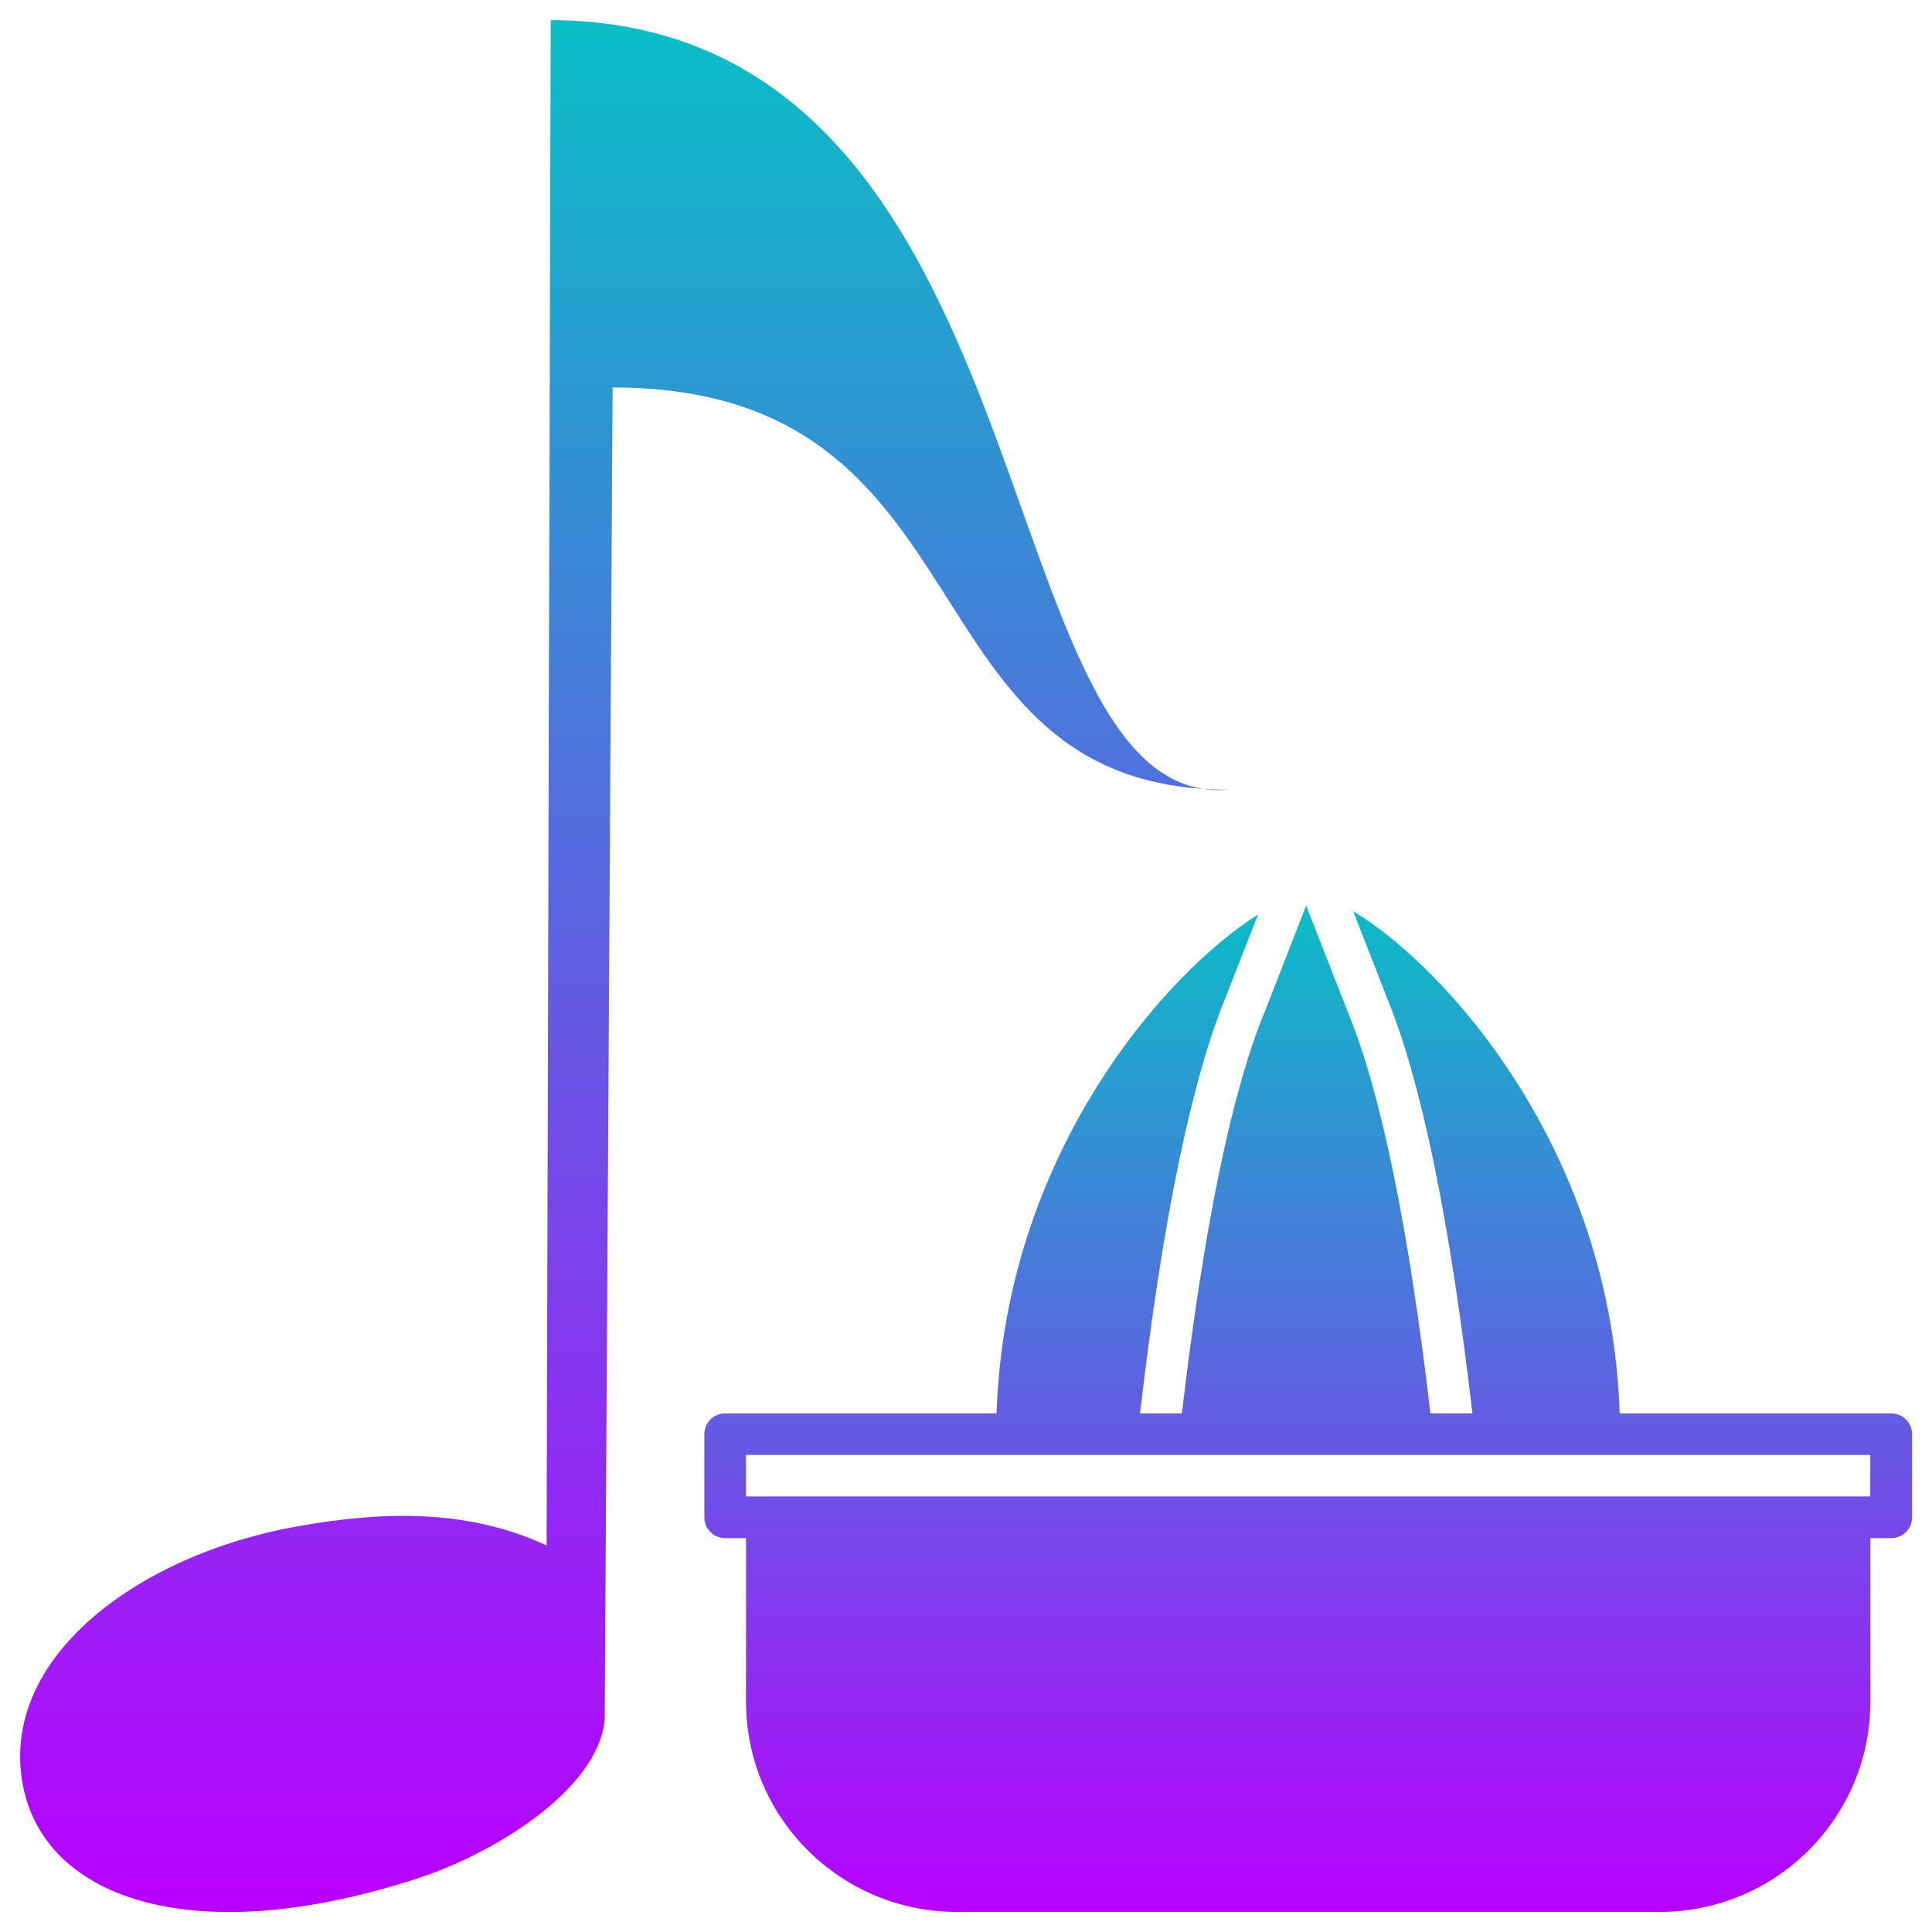
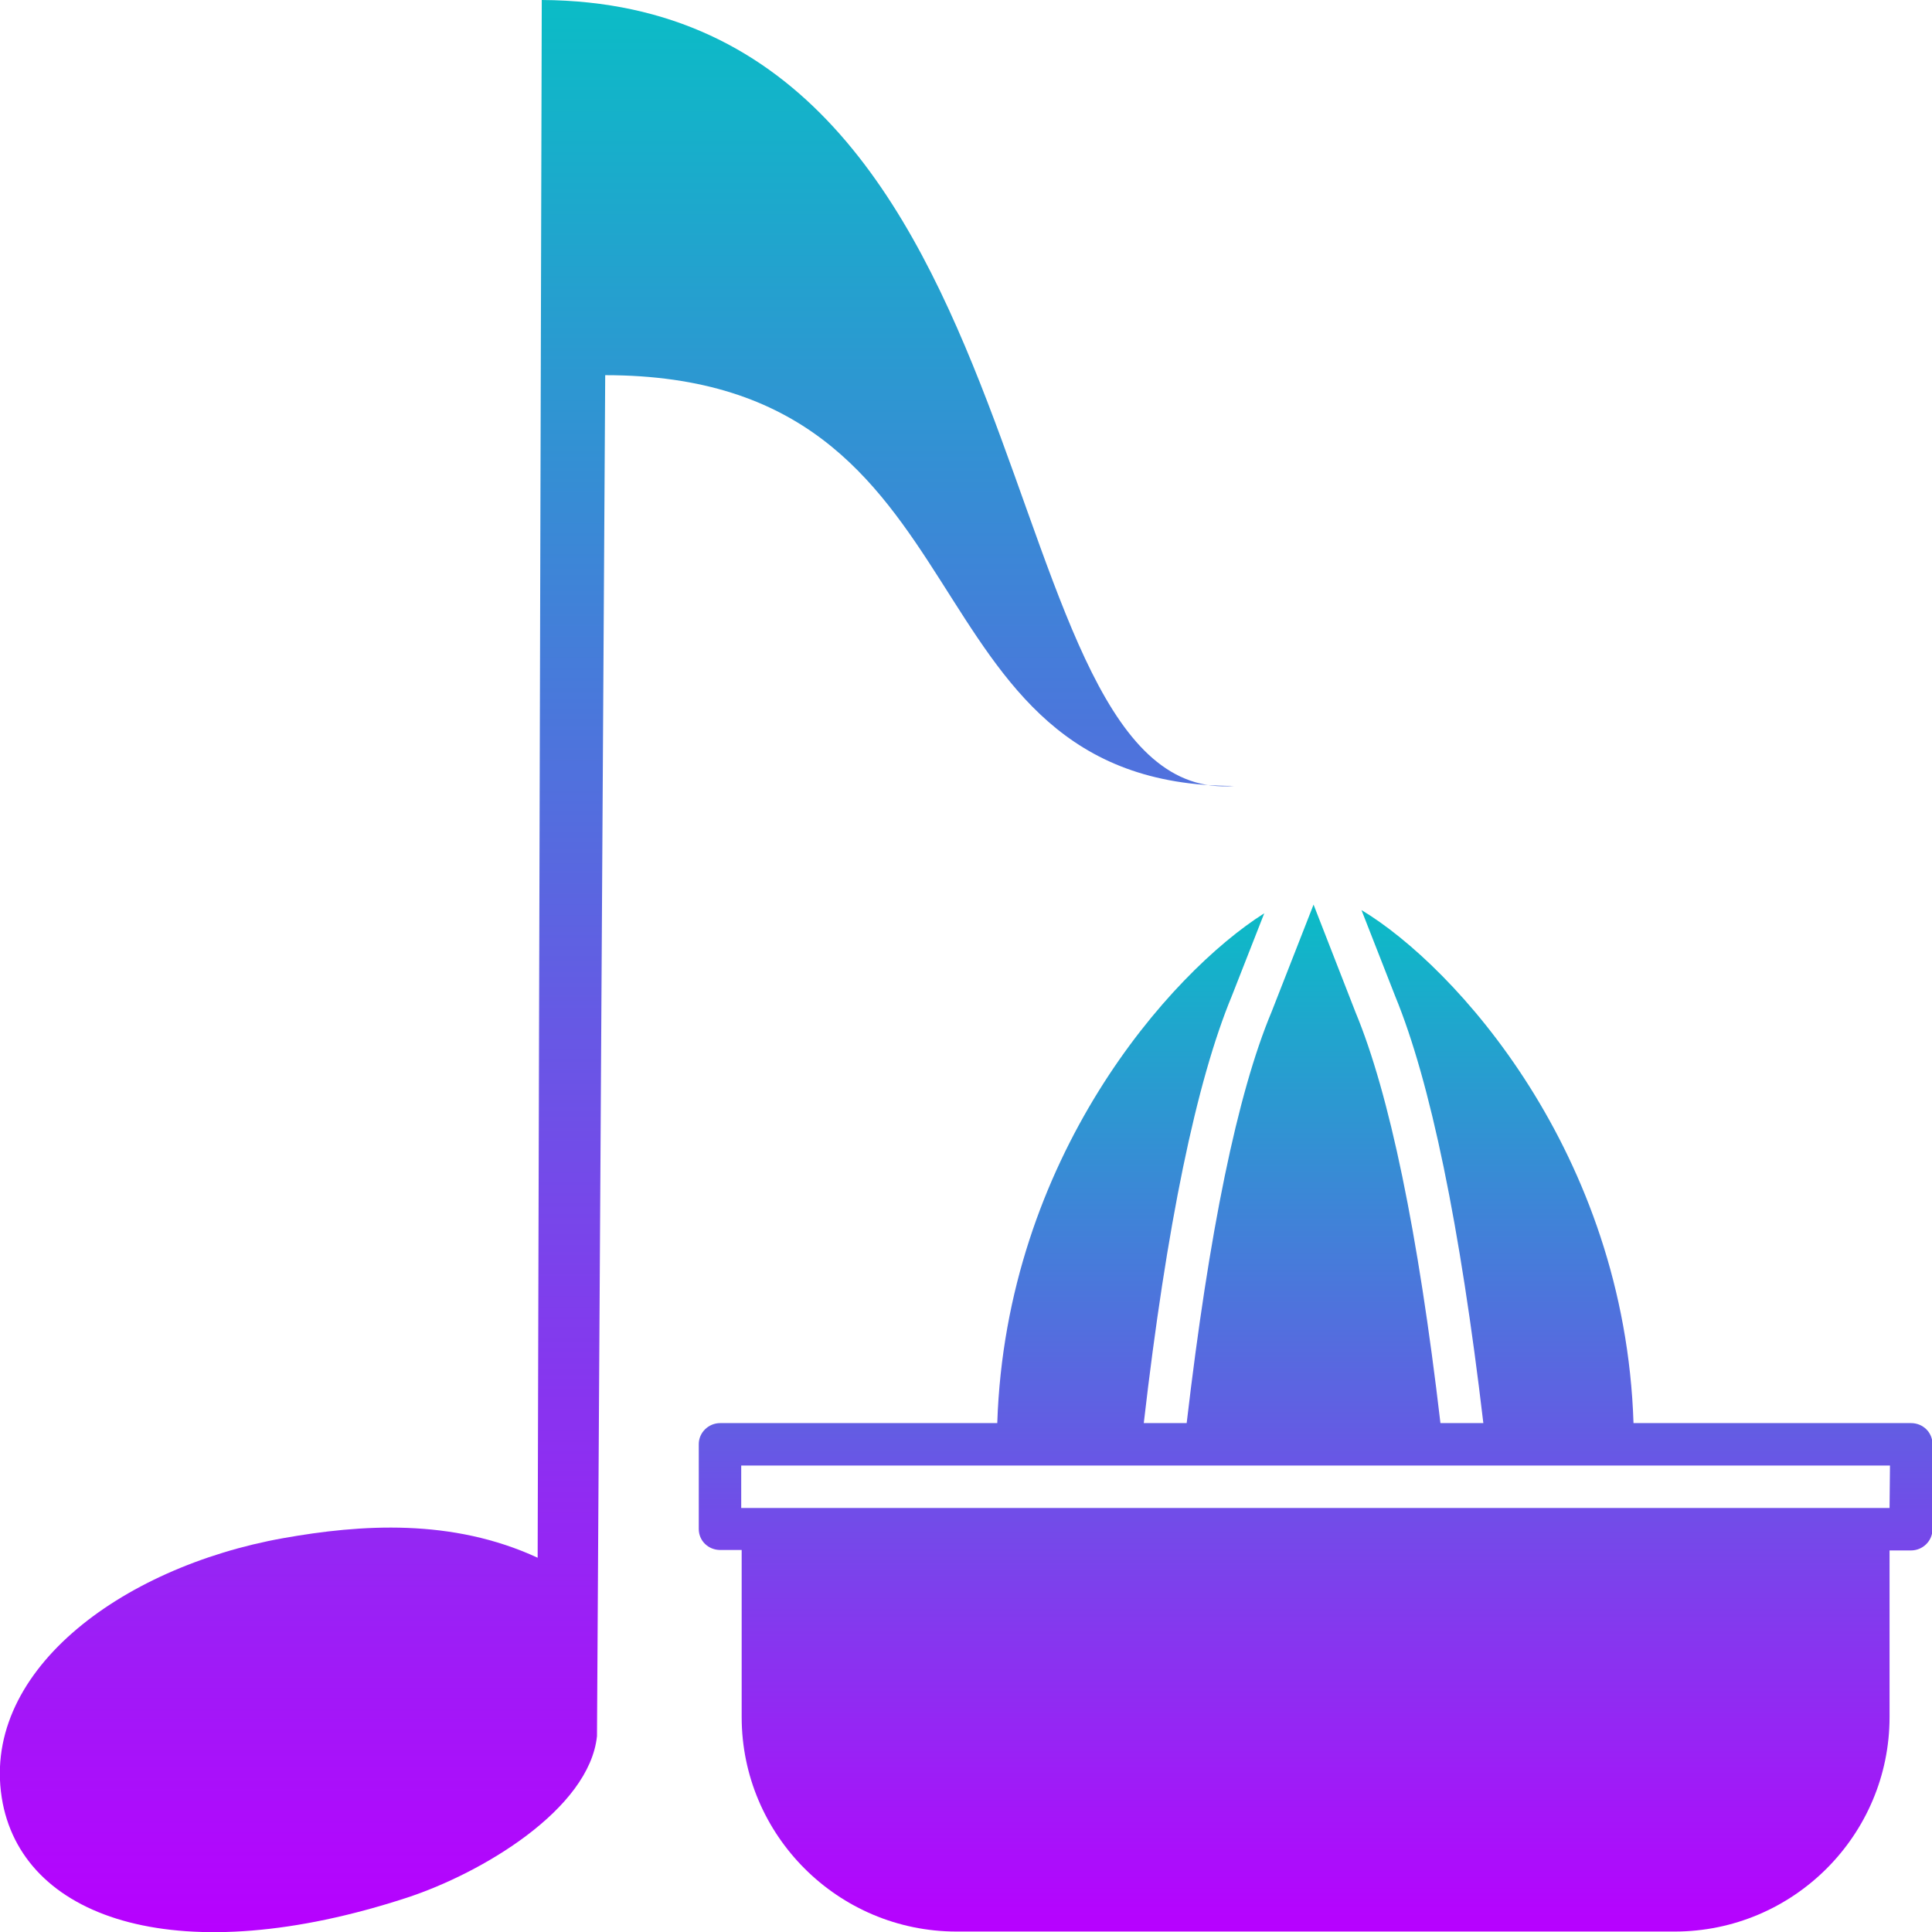
- <svg xmlns="http://www.w3.org/2000/svg" width="48" height="48" viewBox="0 0 12.7 12.7" version="1.1" id="svg9084">
-   <defs id="defs9081">
+ <svg xmlns="http://www.w3.org/2000/svg" width="16" height="16" viewBox="0 0 4.233 4.233" version="1.1" id="svg9084">
+   <defs>
    <style id="current-color-scheme" type="text/css">
-       .ColorScheme-Text { color: #0abdc6; } .ColorScheme-Highlight { color:#5294e2; }
-      </style>
+    .ColorScheme-Text { color: #0abdc6; } .ColorScheme-Highlight { color:#5294e2; }
+   </style>
    <linearGradient id="arrongin" x1="0%" x2="0%" y1="0%" y2="100%">
-       <stop offset="0%" style="stop-color:#dd9b44; stop-opacity:1" id="stop9192" />
-       <stop offset="100%" style="stop-color:#ad6c16; stop-opacity:1" id="stop9194" />
+       <stop offset="0%" style="stop-color:#dd9b44; stop-opacity:1" />
+       <stop offset="100%" style="stop-color:#ad6c16; stop-opacity:1" />
    </linearGradient>
    <linearGradient id="aurora" x1="0%" x2="0%" y1="0%" y2="100%">
-       <stop offset="0%" style="stop-color:#09D4DF; stop-opacity:1" id="stop9197" />
-       <stop offset="100%" style="stop-color:#9269F4; stop-opacity:1" id="stop9199" />
+       <stop offset="0%" style="stop-color:#09D4DF; stop-opacity:1" />
+       <stop offset="100%" style="stop-color:#9269F4; stop-opacity:1" />
    </linearGradient>
    <linearGradient id="cyberneon" x1="0%" x2="0%" y1="0%" y2="100%">
-       <stop offset="0" style="stop-color:#0abdc6; stop-opacity:1" id="stop9202" />
-       <stop offset="1" style="stop-color:#ea00d9; stop-opacity:1" id="stop9204" />
+       <stop offset="0" style="stop-color:#0abdc6; stop-opacity:1" />
+       <stop offset="1" style="stop-color:#ea00d9; stop-opacity:1" />
    </linearGradient>
    <linearGradient id="fitdance" x1="0%" x2="0%" y1="0%" y2="100%">
-       <stop offset="0%" style="stop-color:#1AD6AB; stop-opacity:1" id="stop9207" />
-       <stop offset="100%" style="stop-color:#329DB6; stop-opacity:1" id="stop9209" />
+       <stop offset="0%" style="stop-color:#1AD6AB; stop-opacity:1" />
+       <stop offset="100%" style="stop-color:#329DB6; stop-opacity:1" />
    </linearGradient>
    <linearGradient id="oomox" x1="0%" x2="0%" y1="0%" y2="100%">
-       <stop offset="0%" style="stop-color:#0abdc6; stop-opacity:1" id="stop9212" />
-       <stop offset="100%" style="stop-color:#b800ff; stop-opacity:1" id="stop9214" />
+       <stop offset="0%" style="stop-color:#0abdc6; stop-opacity:1" />
+       <stop offset="100%" style="stop-color:#b800ff; stop-opacity:1" />
    </linearGradient>
    <linearGradient id="rainblue" x1="0%" x2="0%" y1="0%" y2="100%">
-       <stop offset="0%" style="stop-color:#00F260; stop-opacity:1" id="stop9217" />
-       <stop offset="100%" style="stop-color:#0575E6; stop-opacity:1" id="stop9219" />
+       <stop offset="0%" style="stop-color:#00F260; stop-opacity:1" />
+       <stop offset="100%" style="stop-color:#0575E6; stop-opacity:1" />
    </linearGradient>
    <linearGradient id="sunrise" x1="0%" x2="0%" y1="0%" y2="100%">
-       <stop offset="0%" style="stop-color: #FF8501; stop-opacity:1" id="stop9222" />
-       <stop offset="100%" style="stop-color: #FFCB01; stop-opacity:1" id="stop9224" />
+       <stop offset="0%" style="stop-color: #FF8501; stop-opacity:1" />
+       <stop offset="100%" style="stop-color: #FFCB01; stop-opacity:1" />
    </linearGradient>
    <linearGradient id="telinkrin" x1="0%" x2="0%" y1="0%" y2="100%">
-       <stop offset="0%" style="stop-color: #b2ced6; stop-opacity:1" id="stop9227" />
-       <stop offset="100%" style="stop-color: #6da5b7; stop-opacity:1" id="stop9229" />
+       <stop offset="0%" style="stop-color: #b2ced6; stop-opacity:1" />
+       <stop offset="100%" style="stop-color: #6da5b7; stop-opacity:1" />
    </linearGradient>
    <linearGradient id="60spsycho" x1="0%" x2="0%" y1="0%" y2="100%">
-       <stop offset="0%" style="stop-color: #df5940; stop-opacity:1" id="stop9232" />
-       <stop offset="25%" style="stop-color: #d8d15f; stop-opacity:1" id="stop9234" />
-       <stop offset="50%" style="stop-color: #e9882a; stop-opacity:1" id="stop9236" />
-       <stop offset="100%" style="stop-color: #279362; stop-opacity:1" id="stop9238" />
+       <stop offset="0%" style="stop-color: #df5940; stop-opacity:1" />
+       <stop offset="25%" style="stop-color: #d8d15f; stop-opacity:1" />
+       <stop offset="50%" style="stop-color: #e9882a; stop-opacity:1" />
+       <stop offset="100%" style="stop-color: #279362; stop-opacity:1" />
    </linearGradient>
    <linearGradient id="90ssummer" x1="0%" x2="0%" y1="0%" y2="100%">
-       <stop offset="0%" style="stop-color: #f618c7; stop-opacity:1" id="stop9241" />
-       <stop offset="20%" style="stop-color: #94ffab; stop-opacity:1" id="stop9243" />
-       <stop offset="50%" style="stop-color: #fbfd54; stop-opacity:1" id="stop9245" />
-       <stop offset="100%" style="stop-color: #0f83ae; stop-opacity:1" id="stop9247" />
+       <stop offset="0%" style="stop-color: #f618c7; stop-opacity:1" />
+       <stop offset="20%" style="stop-color: #94ffab; stop-opacity:1" />
+       <stop offset="50%" style="stop-color: #fbfd54; stop-opacity:1" />
+       <stop offset="100%" style="stop-color: #0f83ae; stop-opacity:1" />
    </linearGradient>
  </defs>
-   <path style="display:inline;visibility:visible;fill:url(#oomox);fill-opacity:1;fill-rule:nonzero;stroke:none;stroke-width:0.063;marker:none;enable-background:new" d="M 3.62,0.132 3.593,10.159 C 3.042,9.902 2.454,9.945 1.957,10.033 c -1.054,0.186 -1.968,0.871 -1.806,1.705 0.148,0.76 1.149,1.083 2.599,0.608 0.483,-0.158 1.176,-0.57 1.225,-1.039 l 0.052,-8.76 c 2.542,0 1.866,2.644 4.048,2.644 C 6.438,5.325 6.962,0.149 3.62,0.132 Z" id="path4836" class="ColorScheme-Text" />
-   <path d="M 12.431,9.291 H 10.647 C 10.591,7.553 9.497,6.35 8.895,5.99 L 9.112,6.546 C 9.34,7.094 9.531,8.019 9.679,9.291 H 9.403 C 9.259,8.061 9.075,7.171 8.858,6.648 L 8.586,5.953 8.316,6.645 C 8.097,7.171 7.914,8.061 7.769,9.291 H 7.494 C 7.642,8.019 7.833,7.094 8.062,6.543 L 8.27,6.011 C 7.662,6.394 6.606,7.585 6.551,9.291 h -1.784 c -0.076,0 -0.137,0.061 -0.137,0.137 v 0.546 c 0,0.076 0.061,0.137 0.137,0.137 h 0.137 v 1.076 c 0,0.762 0.621,1.381 1.385,1.381 h 4.621 c 0.764,1.48e-4 1.385,-0.619 1.385,-1.381 v -1.076 h 0.137 c 0.076,0 0.137,-0.061 0.137,-0.137 V 9.427 c 0,-0.075 -0.061,-0.136 -0.137,-0.136 z M 12.294,9.837 H 12.157 5.041 4.904 V 9.564 h 1.779 0.933 1.941 0.958 0.003 1.776 z" id="path9222" class="ColorScheme-Text" style="stroke-width:0.137;fill-opacity:1;fill:url(#oomox)" />
+   <path style="display:inline;visibility:visible;fill:url(#oomox);fill-opacity:1;fill-rule:nonzero;stroke:none;stroke-width:0.022;marker:none;enable-background:new" d="M 1.187,2.6637986e-6 1.178,3.413 C 0.99,3.326 0.79,3.34 0.621,3.37 0.262,3.434 -0.049,3.667 0.006,3.951 0.057,4.209 0.398,4.319 0.891,4.158 1.056,4.104 1.291,3.964 1.308,3.804 l 0.018,-2.982 c 0.865,0 0.635,0.9 1.378,0.9 C 2.147,1.768 2.325,0.006 1.187,-9.3648277e-8 Z" id="path4836" class="ColorScheme-Text" />
+   <path d="M 4.187,3.118 H 3.579 C 3.56,2.526 3.188,2.117 2.983,1.994 L 3.057,2.183 C 3.134,2.37 3.199,2.685 3.25,3.118 H 3.156 C 3.107,2.699 3.044,2.396 2.97,2.218 L 2.878,1.982 2.786,2.217 C 2.711,2.396 2.649,2.699 2.6,3.118 H 2.506 C 2.556,2.685 2.621,2.37 2.699,2.182 L 2.77,2.001 C 2.563,2.132 2.204,2.537 2.185,3.118 H 1.578 c -0.026,0 -0.047,0.021 -0.047,0.046 v 0.186 c 0,0.026 0.021,0.046 0.047,0.046 h 0.047 v 0.366 c 0,0.259 0.211,0.47 0.471,0.47 h 1.573 c 0.26,5.1e-5 0.471,-0.211 0.471,-0.47 V 3.397 h 0.047 c 0.026,0 0.047,-0.021 0.047,-0.046 V 3.164 c 0,-0.026 -0.021,-0.046 -0.047,-0.046 z m -0.047,0.186 H 4.094 1.671 1.624 v -0.093 h 0.606 0.318 0.661 0.326 9.191e-4 0.605 z" id="path9222" class="ColorScheme-Text" style="fill:url(#oomox);fill-opacity:1;stroke-width:0.047" />
</svg>
